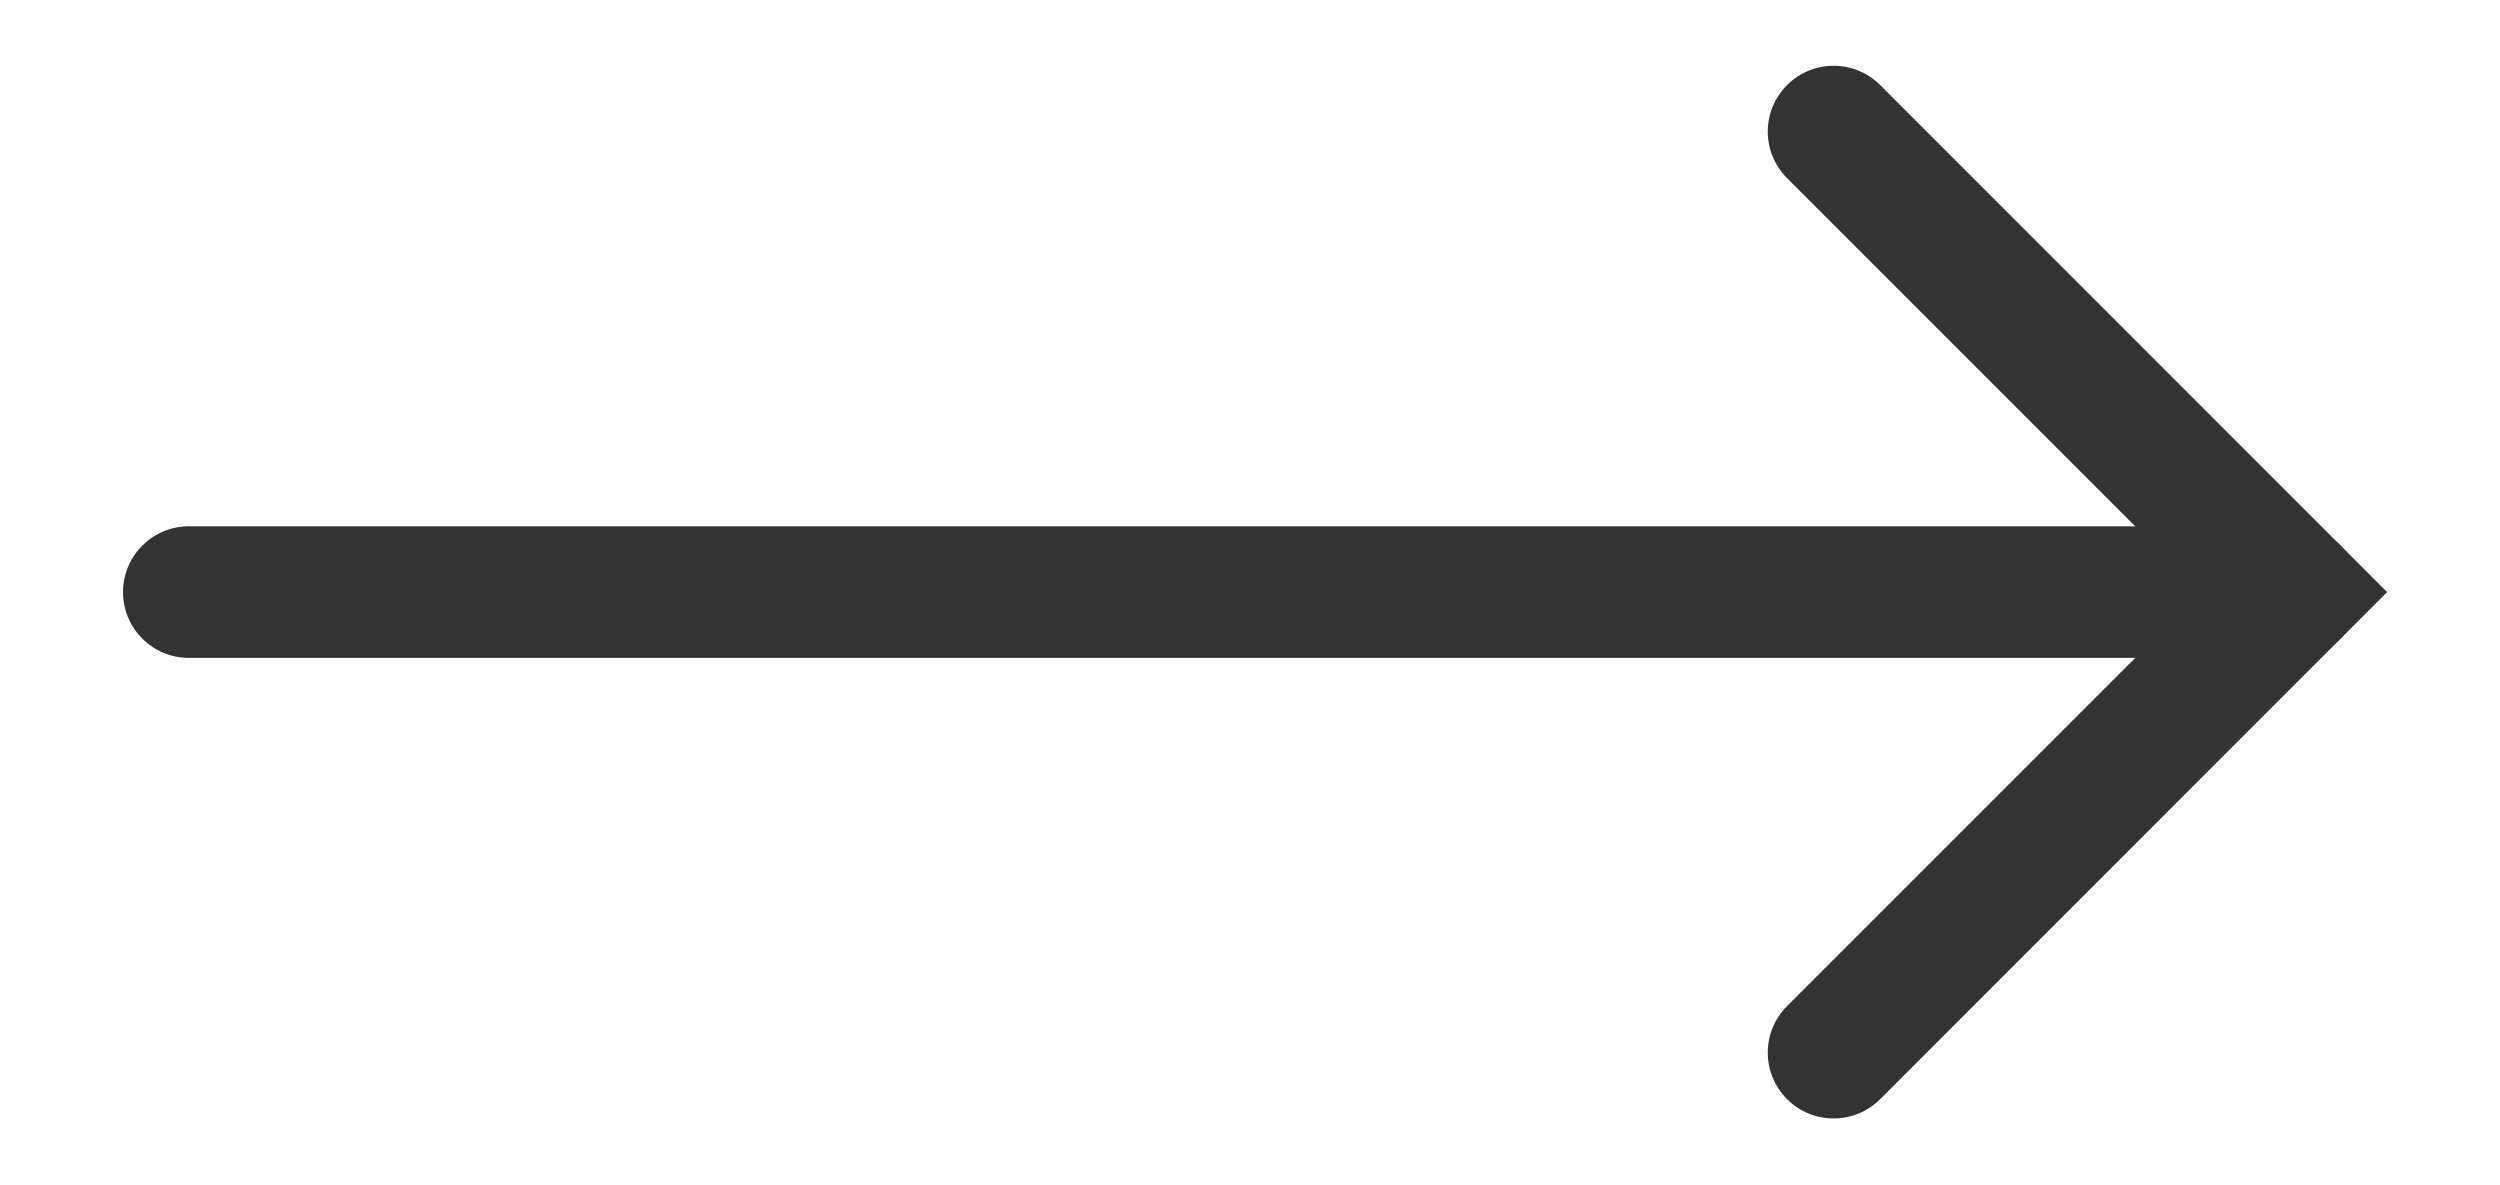
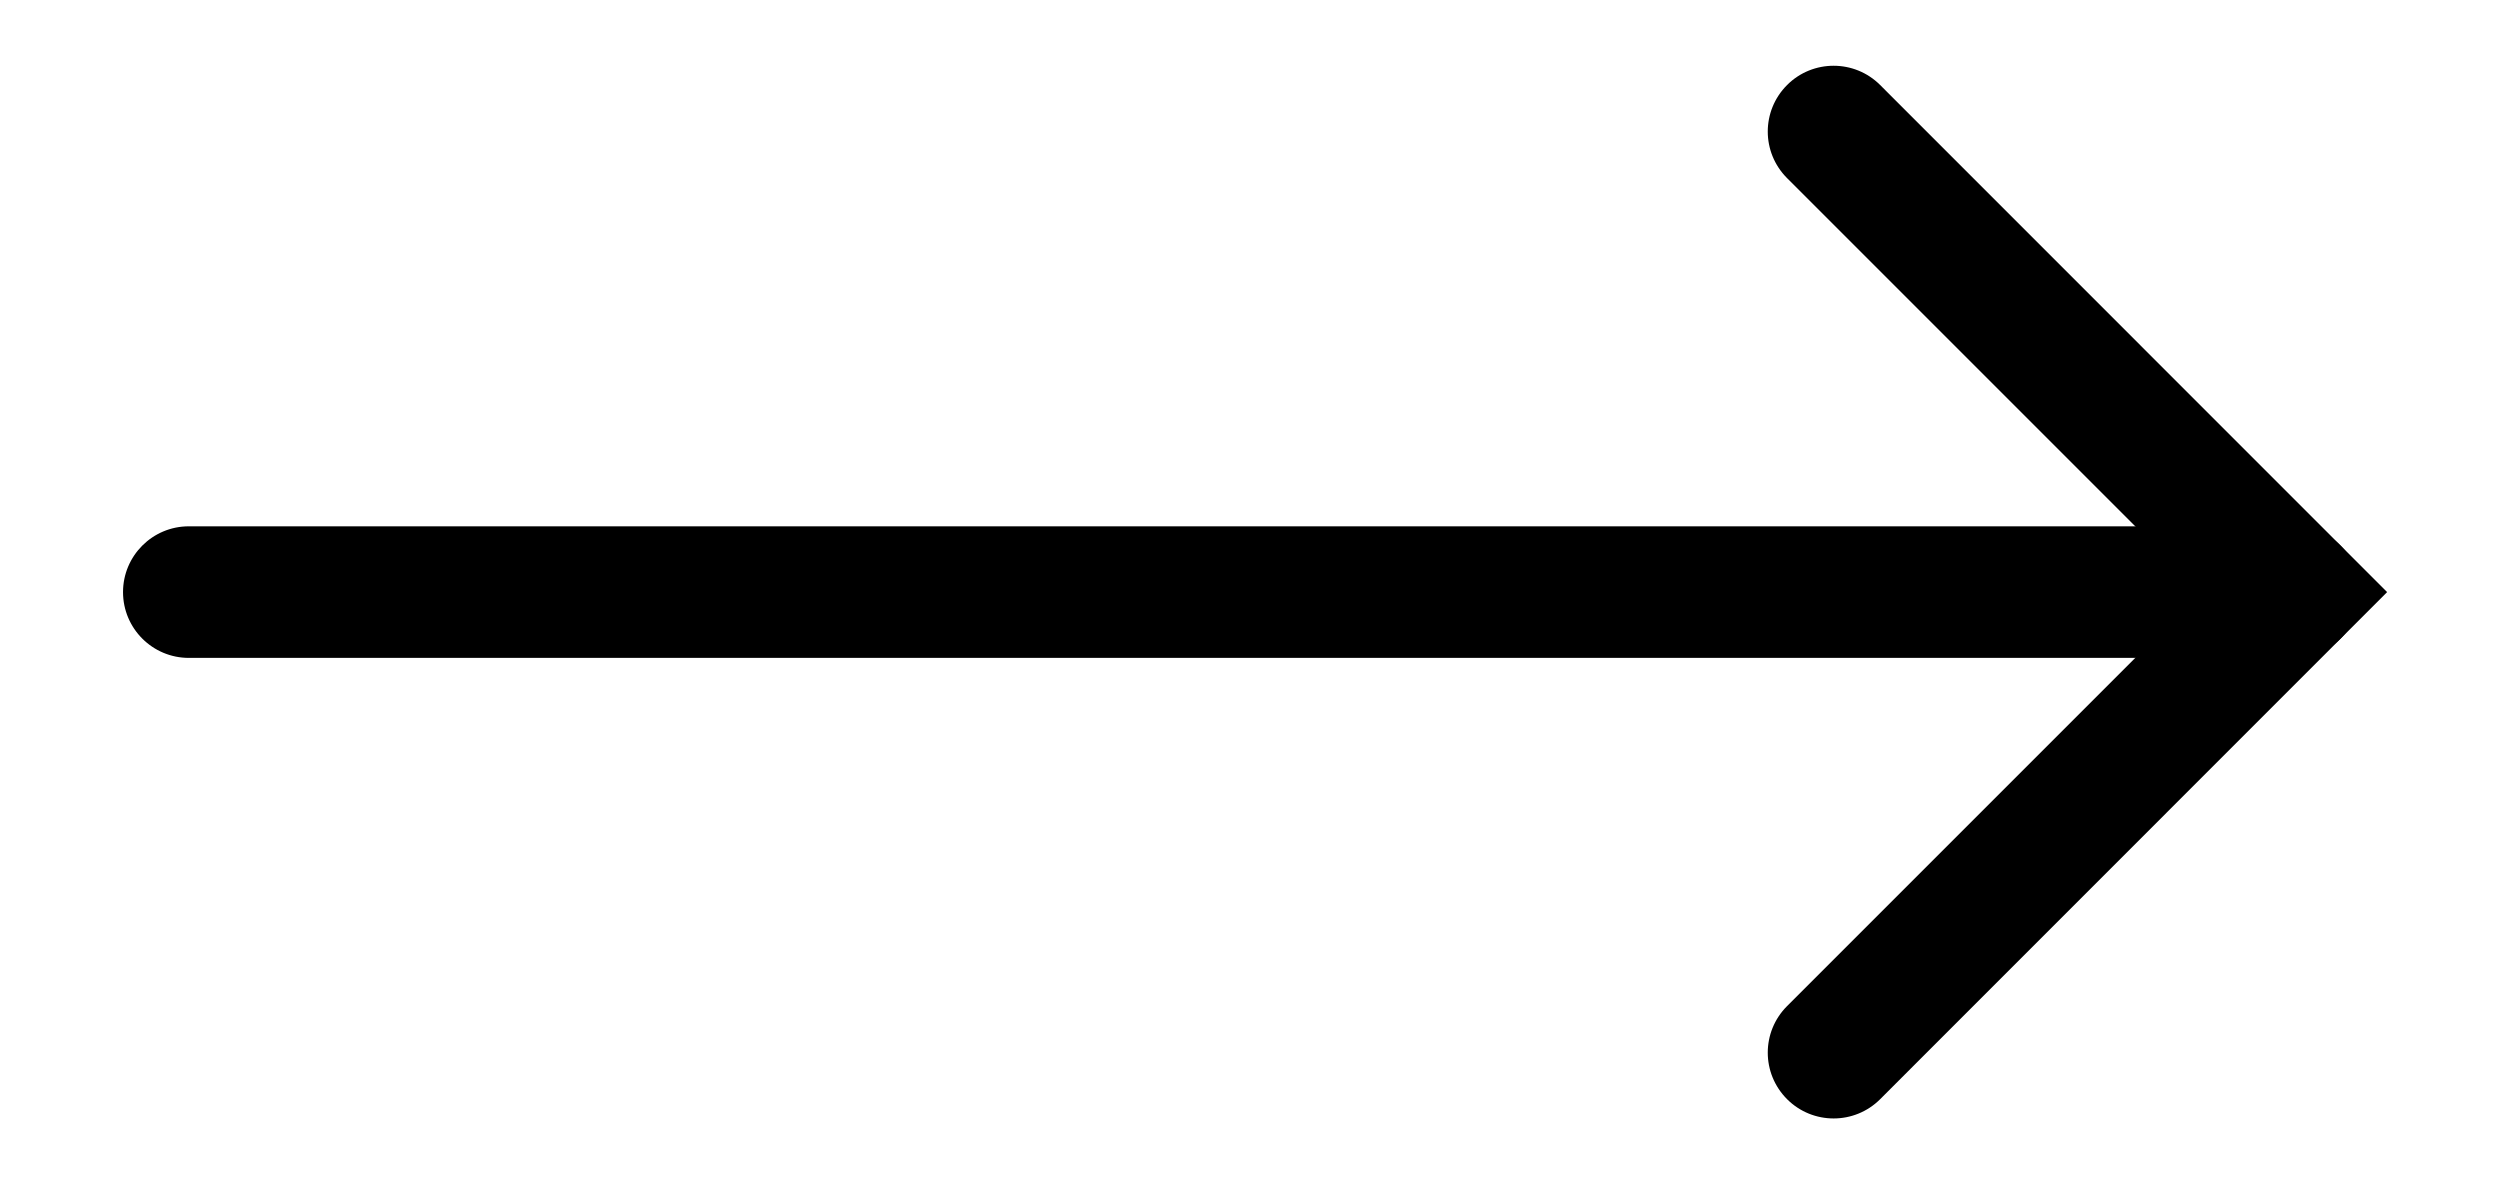
- <svg xmlns="http://www.w3.org/2000/svg" width="19" height="9" viewBox="0 0 19 9" fill="none">
-   <path fill-rule="evenodd" clip-rule="evenodd" d="M0.935 4.5C0.935 4.224 1.159 4 1.435 4L17.435 4C17.711 4 17.935 4.224 17.935 4.5C17.935 4.776 17.711 5 17.435 5L1.435 5C1.159 5 0.935 4.776 0.935 4.5Z" fill="#333333" />
-   <path fill-rule="evenodd" clip-rule="evenodd" d="M13.582 0.646C13.777 0.451 14.094 0.451 14.289 0.646L18.142 4.5L14.289 8.354C14.094 8.549 13.777 8.549 13.582 8.354C13.386 8.158 13.386 7.842 13.582 7.646L16.728 4.5L13.582 1.354C13.386 1.158 13.386 0.842 13.582 0.646Z" fill="#333333" />
+ <svg xmlns="http://www.w3.org/2000/svg" width="19" height="9" viewBox="0 0 19 9">
+   <path fill-rule="evenodd" clip-rule="evenodd" d="M0.935 4.5C0.935 4.224 1.159 4 1.435 4L17.435 4C17.711 4 17.935 4.224 17.935 4.5C17.935 4.776 17.711 5 17.435 5L1.435 5C1.159 5 0.935 4.776 0.935 4.5Z" />
+   <path fill-rule="evenodd" clip-rule="evenodd" d="M13.582 0.646C13.777 0.451 14.094 0.451 14.289 0.646L18.142 4.5L14.289 8.354C14.094 8.549 13.777 8.549 13.582 8.354C13.386 8.158 13.386 7.842 13.582 7.646L16.728 4.5L13.582 1.354C13.386 1.158 13.386 0.842 13.582 0.646Z" />
</svg>
